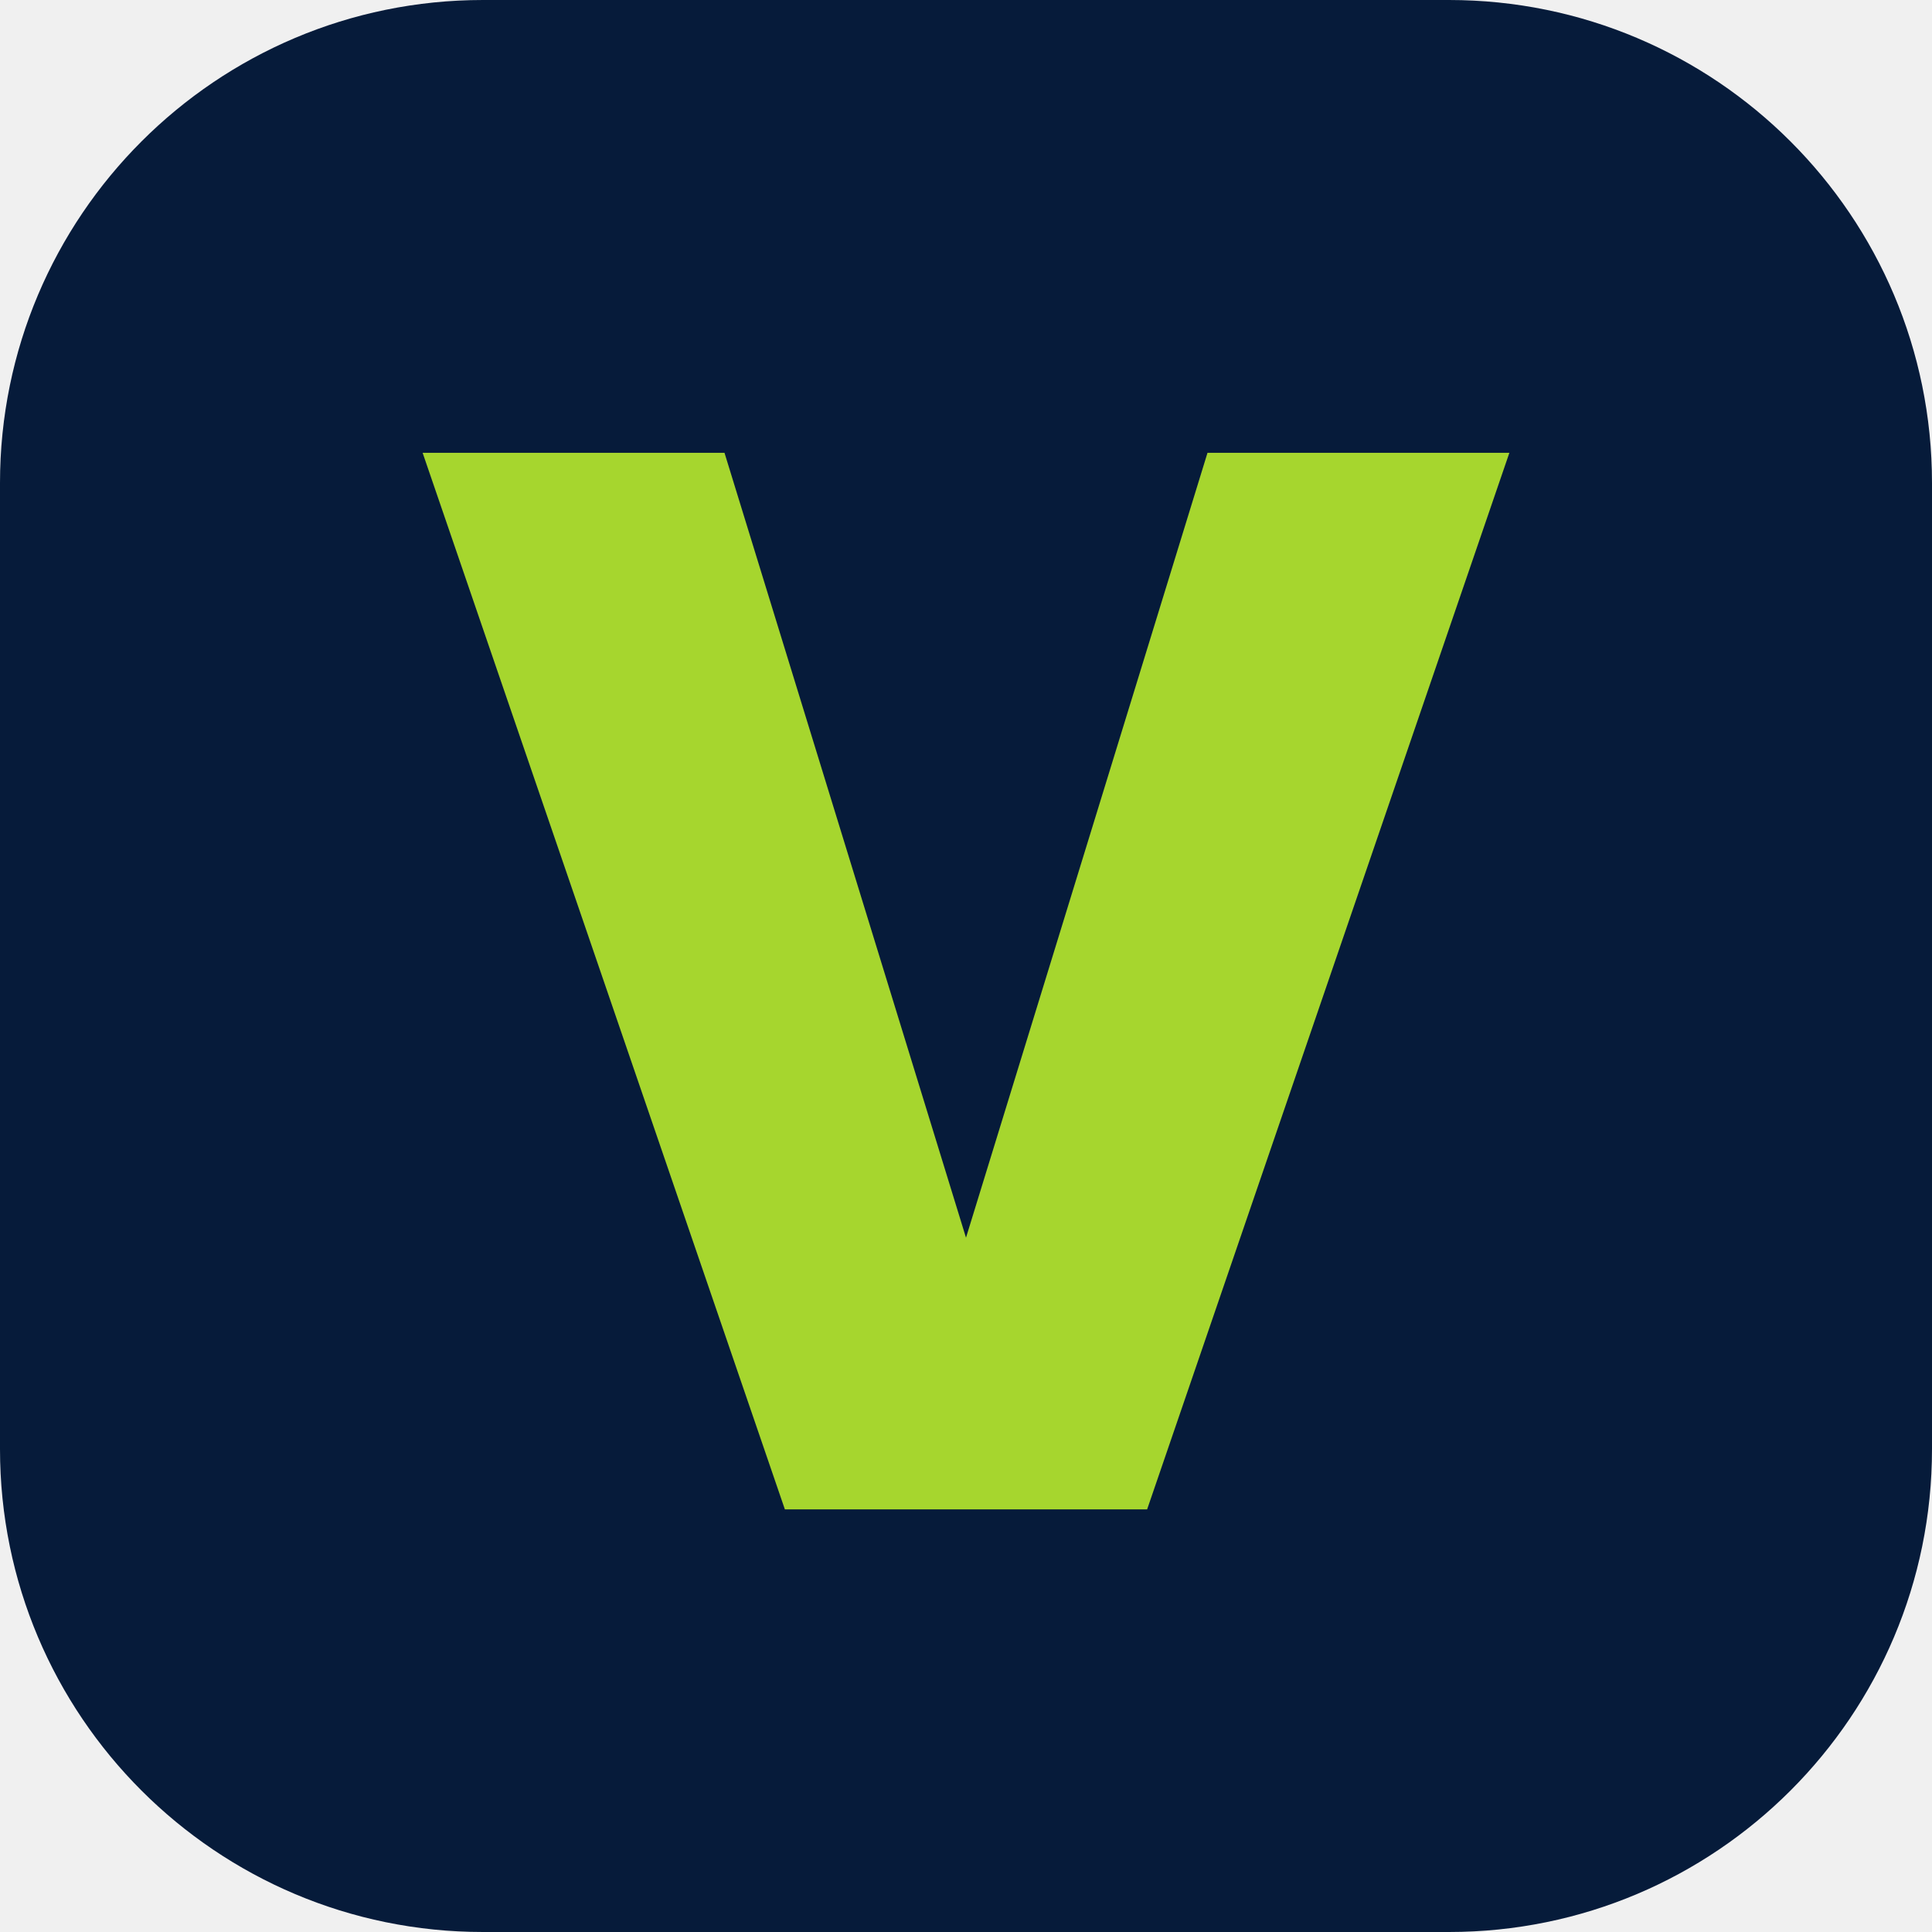
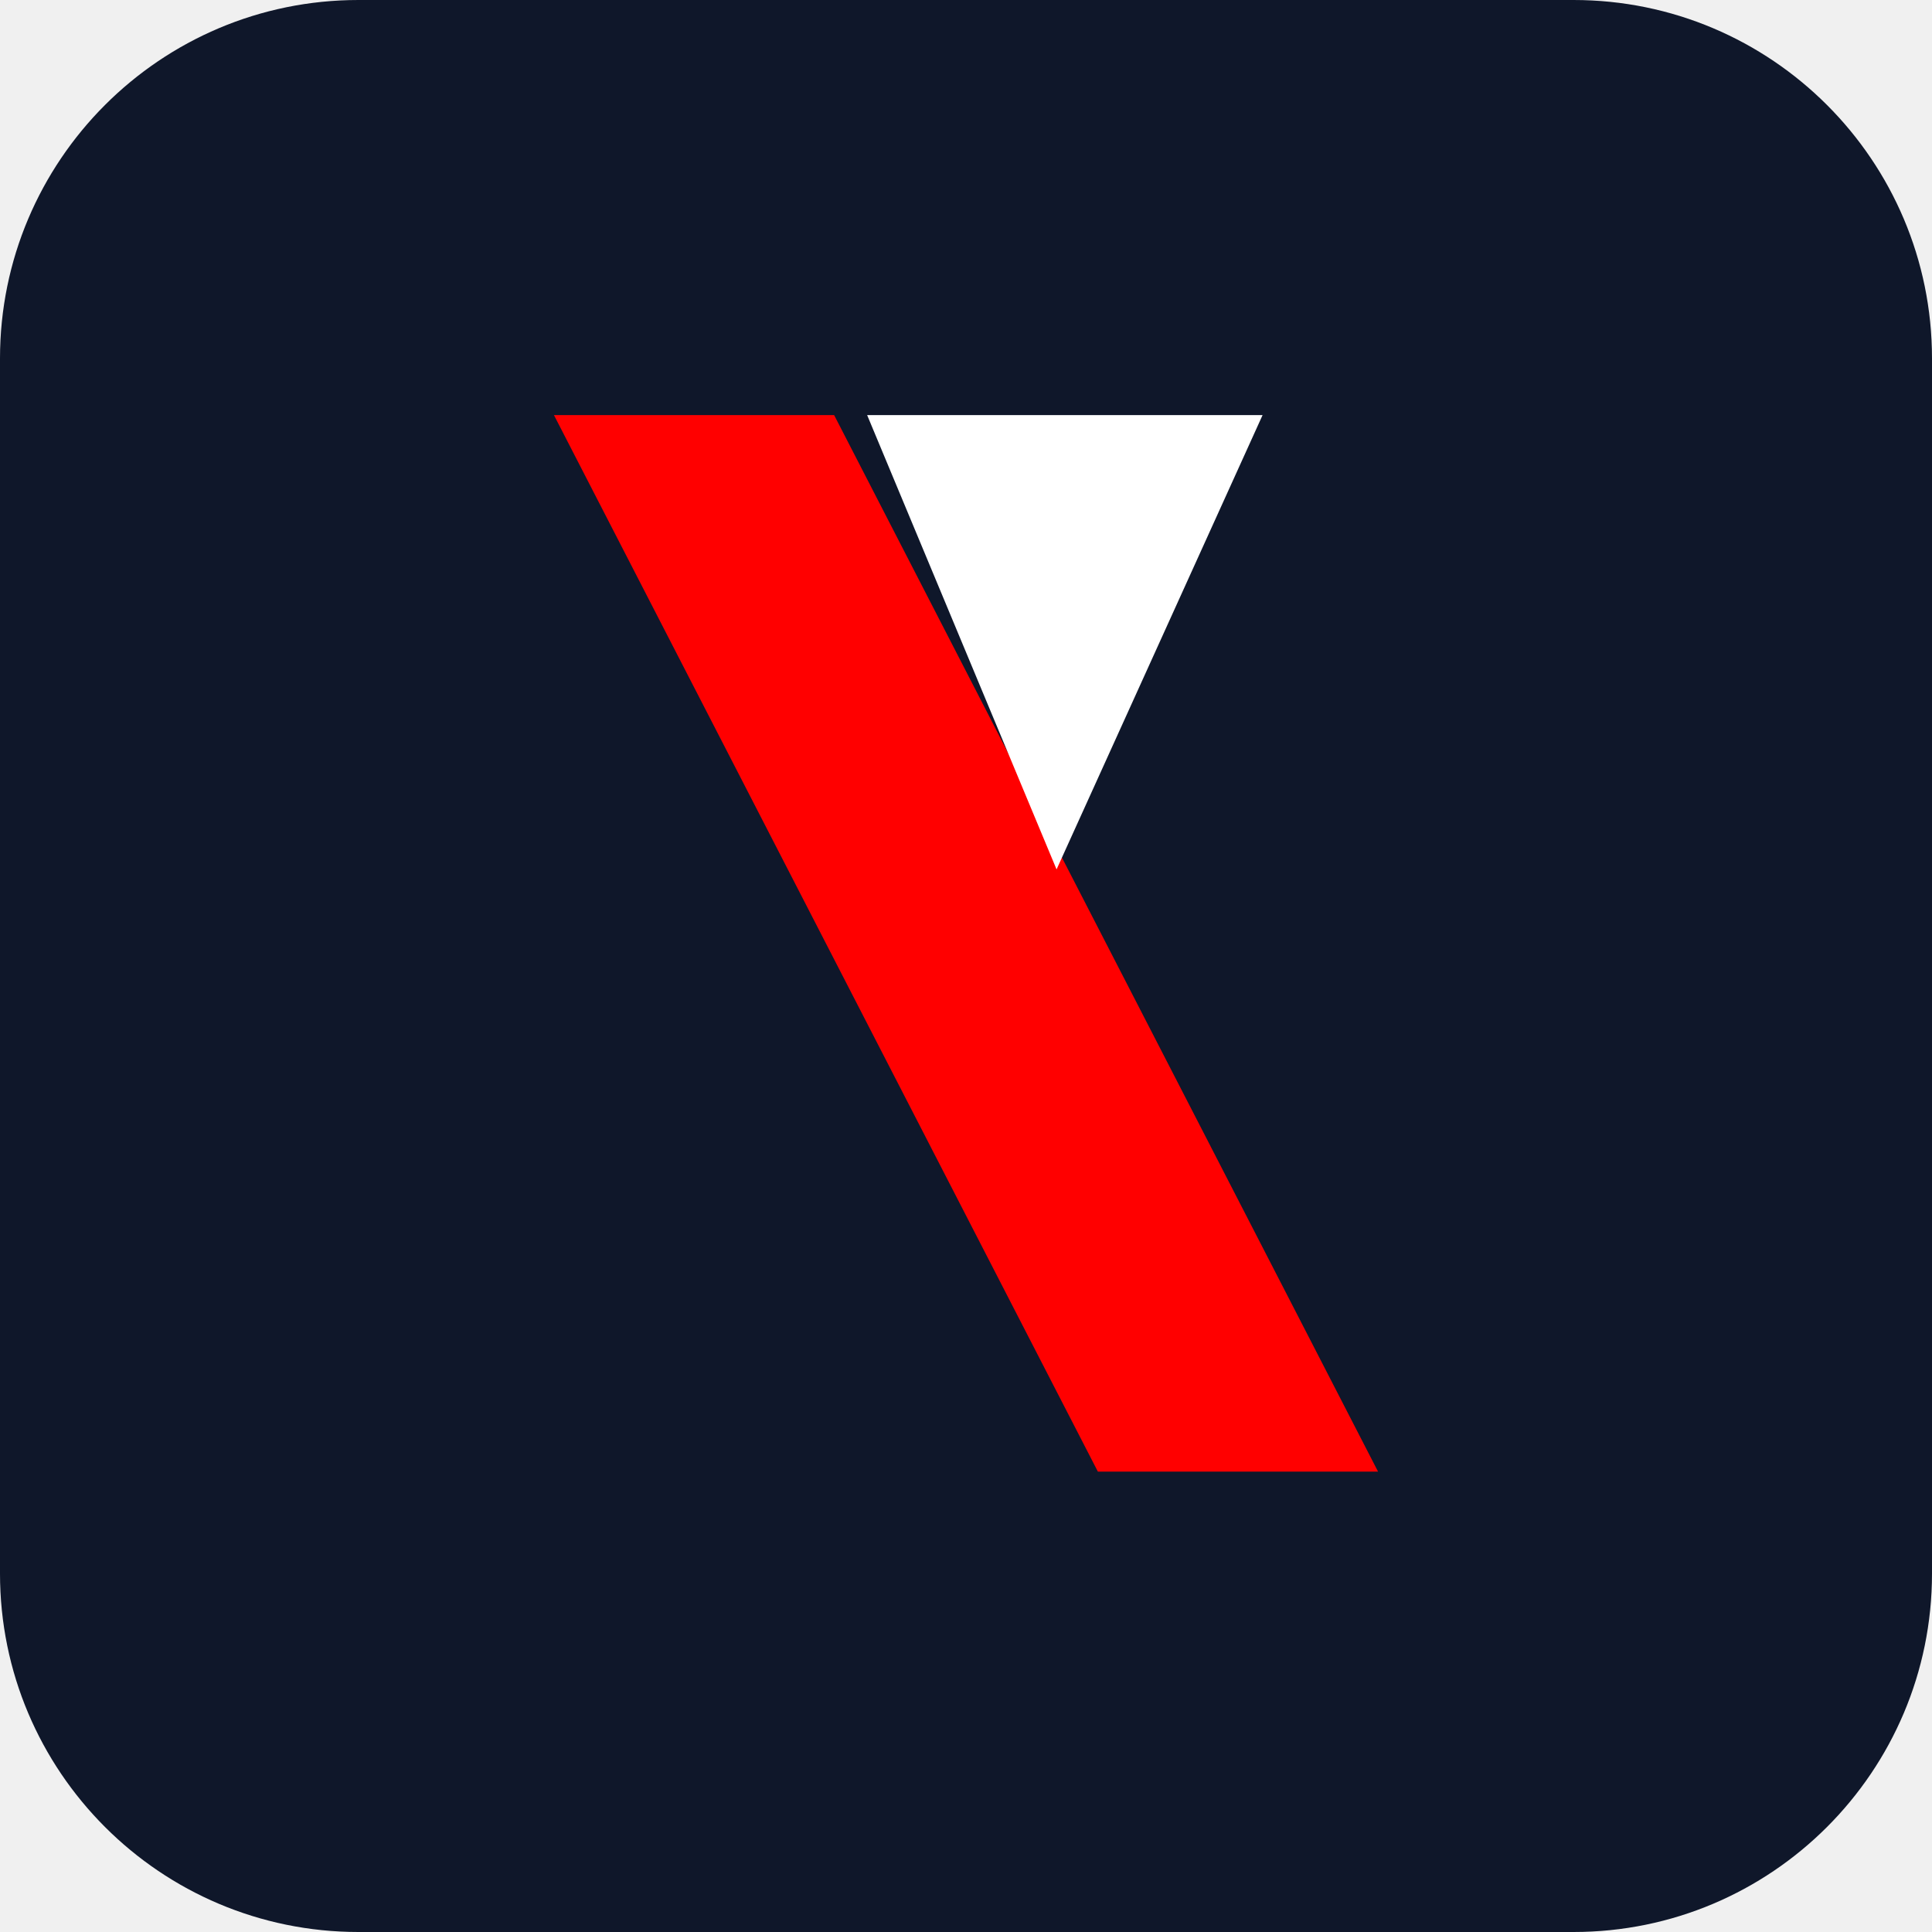
- <svg xmlns="http://www.w3.org/2000/svg" viewBox="0 0 64 64" role="img" aria-label="VIDO Social">
-   <rect width="64" height="64" rx="16" fill="#061b3a" />
-   <path d="M14 15h10l8 26 8-26h10L38 50H26L14 15Z" fill="#a6d62e" />
+ <svg xmlns="http://www.w3.org/2000/svg" width="1024" height="1024" viewBox="0 0 1024 1024" role="img" aria-label="VIDO Social">
+   <rect width="1024" height="1024" rx="190" fill="#0F172A" />
+   <polygon points="293.6,220 442.1,220 730.4,780 581.9,780" fill="#FF0000" />
+   <polygon points="459.6,220 669.2,220 560,460.8" fill="#FFFFFF" />
</svg>
